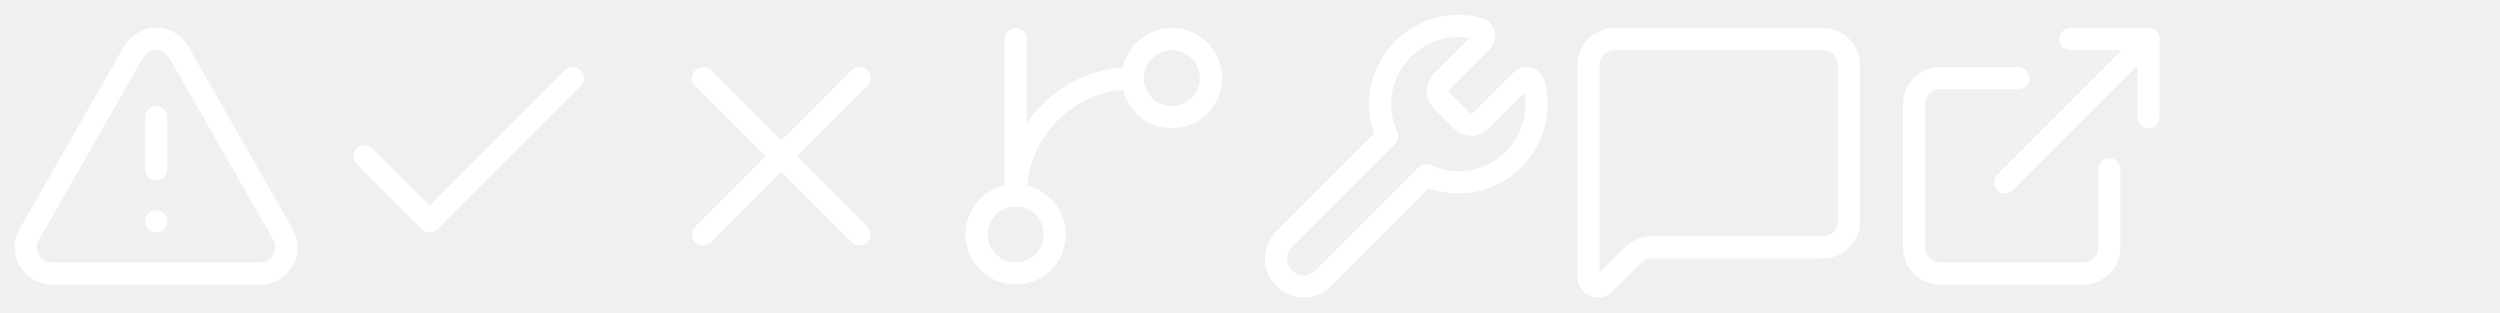
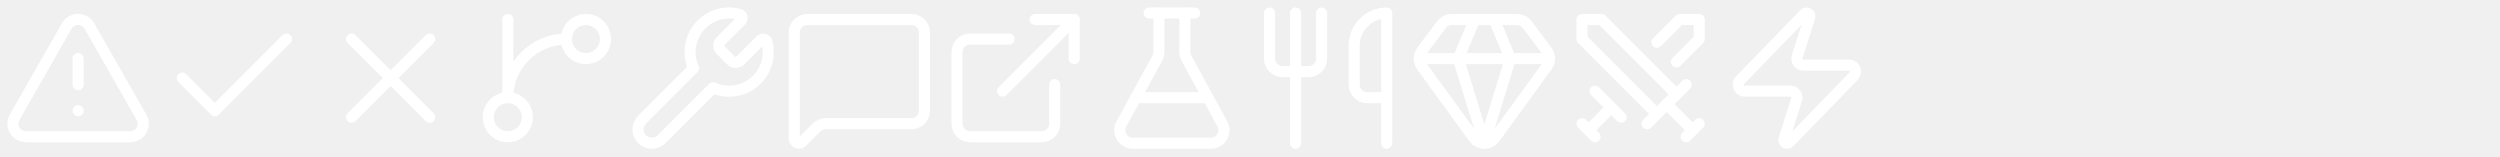
- <svg xmlns="http://www.w3.org/2000/svg" width="512" height="64" fill="none" stroke="white" stroke-width="1.7" stroke-linecap="round" stroke-linejoin="round">
+ <svg xmlns="http://www.w3.org/2000/svg" width="1024" height="64" fill="none" stroke="white" stroke-width="1.7" stroke-linecap="round" stroke-linejoin="round">
  <svg x="0" width="64" height="64" viewBox="0 0 24 24">
    <path d="m21.73 18-8-14a2 2 0 0 0-3.48 0l-8 14A2 2 0 0 0 4 21h16a2 2 0 0 0 1.73-3" />
    <path d="M12 9v4" />
    <path d="M12 17h.01" />
  </svg>
  <svg x="64" width="64" height="64" viewBox="0 0 24 24">
    <path d="M20 6 9 17l-5-5" />
  </svg>
  <svg x="128" width="64" height="64" viewBox="0 0 24 24">
    <path d="M18 6 6 18" />
    <path d="m6 6 12 12" />
  </svg>
  <svg x="192" width="64" height="64" viewBox="0 0 24 24">
    <path d="M15 6a9 9 0 0 0-9 9V3" />
    <circle cx="18" cy="6" r="3" />
    <circle cx="6" cy="18" r="3" />
  </svg>
  <svg x="256" width="64" height="64" viewBox="0 0 24 24">
    <path d="M14.7 6.3a1 1 0 0 0 0 1.4l1.6 1.6a1 1 0 0 0 1.4 0l3.106-3.105c.32-.322.863-.22.983.218a6 6 0 0 1-8.259 7.057l-7.91 7.91a1 1 0 0 1-2.999-3l7.91-7.91a6 6 0 0 1 7.057-8.259c.438.12.54.662.219.984z" />
  </svg>
  <svg x="320" width="64" height="64" viewBox="0 0 24 24">
    <path d="M22 17a2 2 0 0 1-2 2H6.828a2 2 0 0 0-1.414.586l-2.202 2.202A.71.71 0 0 1 2 21.286V5a2 2 0 0 1 2-2h16a2 2 0 0 1 2 2z" />
  </svg>
  <svg x="384" width="64" height="64" viewBox="0 0 24 24">
    <path d="M15 3h6v6" />
    <path d="M10 14 21 3" />
    <path d="M18 13v6a2 2 0 0 1-2 2H5a2 2 0 0 1-2-2V8a2 2 0 0 1 2-2h6" />
  </svg>
+   <svg x="448" width="64" height="64" viewBox="0 0 24 24">
+     <path d="M14 2v6a2 2 0 0 0 .245.96l5.51 10.08A2 2 0 0 1 18 22H6a2 2 0 0 1-1.755-2.96l5.51-10.08A2 2 0 0 0 10 8V2" />
+     <path d="M6.453 15h11.094" />
+     <path d="M8.5 2h7" />
+   </svg>
+   <svg x="512" width="64" height="64" viewBox="0 0 24 24">
+     <path d="M3 2v7c0 1.1.9 2 2 2h4a2 2 0 0 0 2-2V2" />
+     <path d="M7 2v20" />
+     <path d="M21 15V2a5 5 0 0 0-5 5v6c0 1.1.9 2 2 2h3Zm0 0v7" />
+   </svg>
+   <svg x="576" width="64" height="64" viewBox="0 0 24 24">
+     <path d="M10.5 3 8 9l4 13 4-13-2.5-6" />
+     <path d="M17 3a2 2 0 0 1 1.6.8l3 4a2 2 0 0 1 .013 2.382l-7.99 10.986a2 2 0 0 1-3.247 0l-7.99-10.986A2 2 0 0 1 2.4 7.8l2.998-3.997A2 2 0 0 1 7 3z" />
+     <path d="M2 9h20" />
+   </svg>
+   <svg x="640" width="64" height="64" viewBox="0 0 24 24">
+     <polyline points="14.5 17.5 3 6 3 3 6 3 17.5 14.5" />
+     <line x1="13" x2="19" y1="19" y2="13" />
+     <line x1="16" x2="20" y1="16" y2="20" />
+     <line x1="19" x2="21" y1="21" y2="19" />
+     <polyline points="14.5 6.5 18 3 21 3 21 6 17.5 9.5" />
+     <line x1="5" x2="9" y1="14" y2="18" />
+     <line x1="7" x2="4" y1="17" y2="20" />
+     <line x1="3" x2="5" y1="19" y2="21" />
+   </svg>
+   <svg x="704" width="64" height="64" viewBox="0 0 24 24">
+     <path d="M4 14a1 1 0 0 1-.78-1.63l9.9-10.2a.5.5 0 0 1 .86.46l-1.92 6.02A1 1 0 0 0 13 10h7a1 1 0 0 1 .78 1.63l-9.9 10.2a.5.5 0 0 1-.86-.46l1.92-6.02A1 1 0 0 0 11 14z" />
+   </svg>
</svg>
